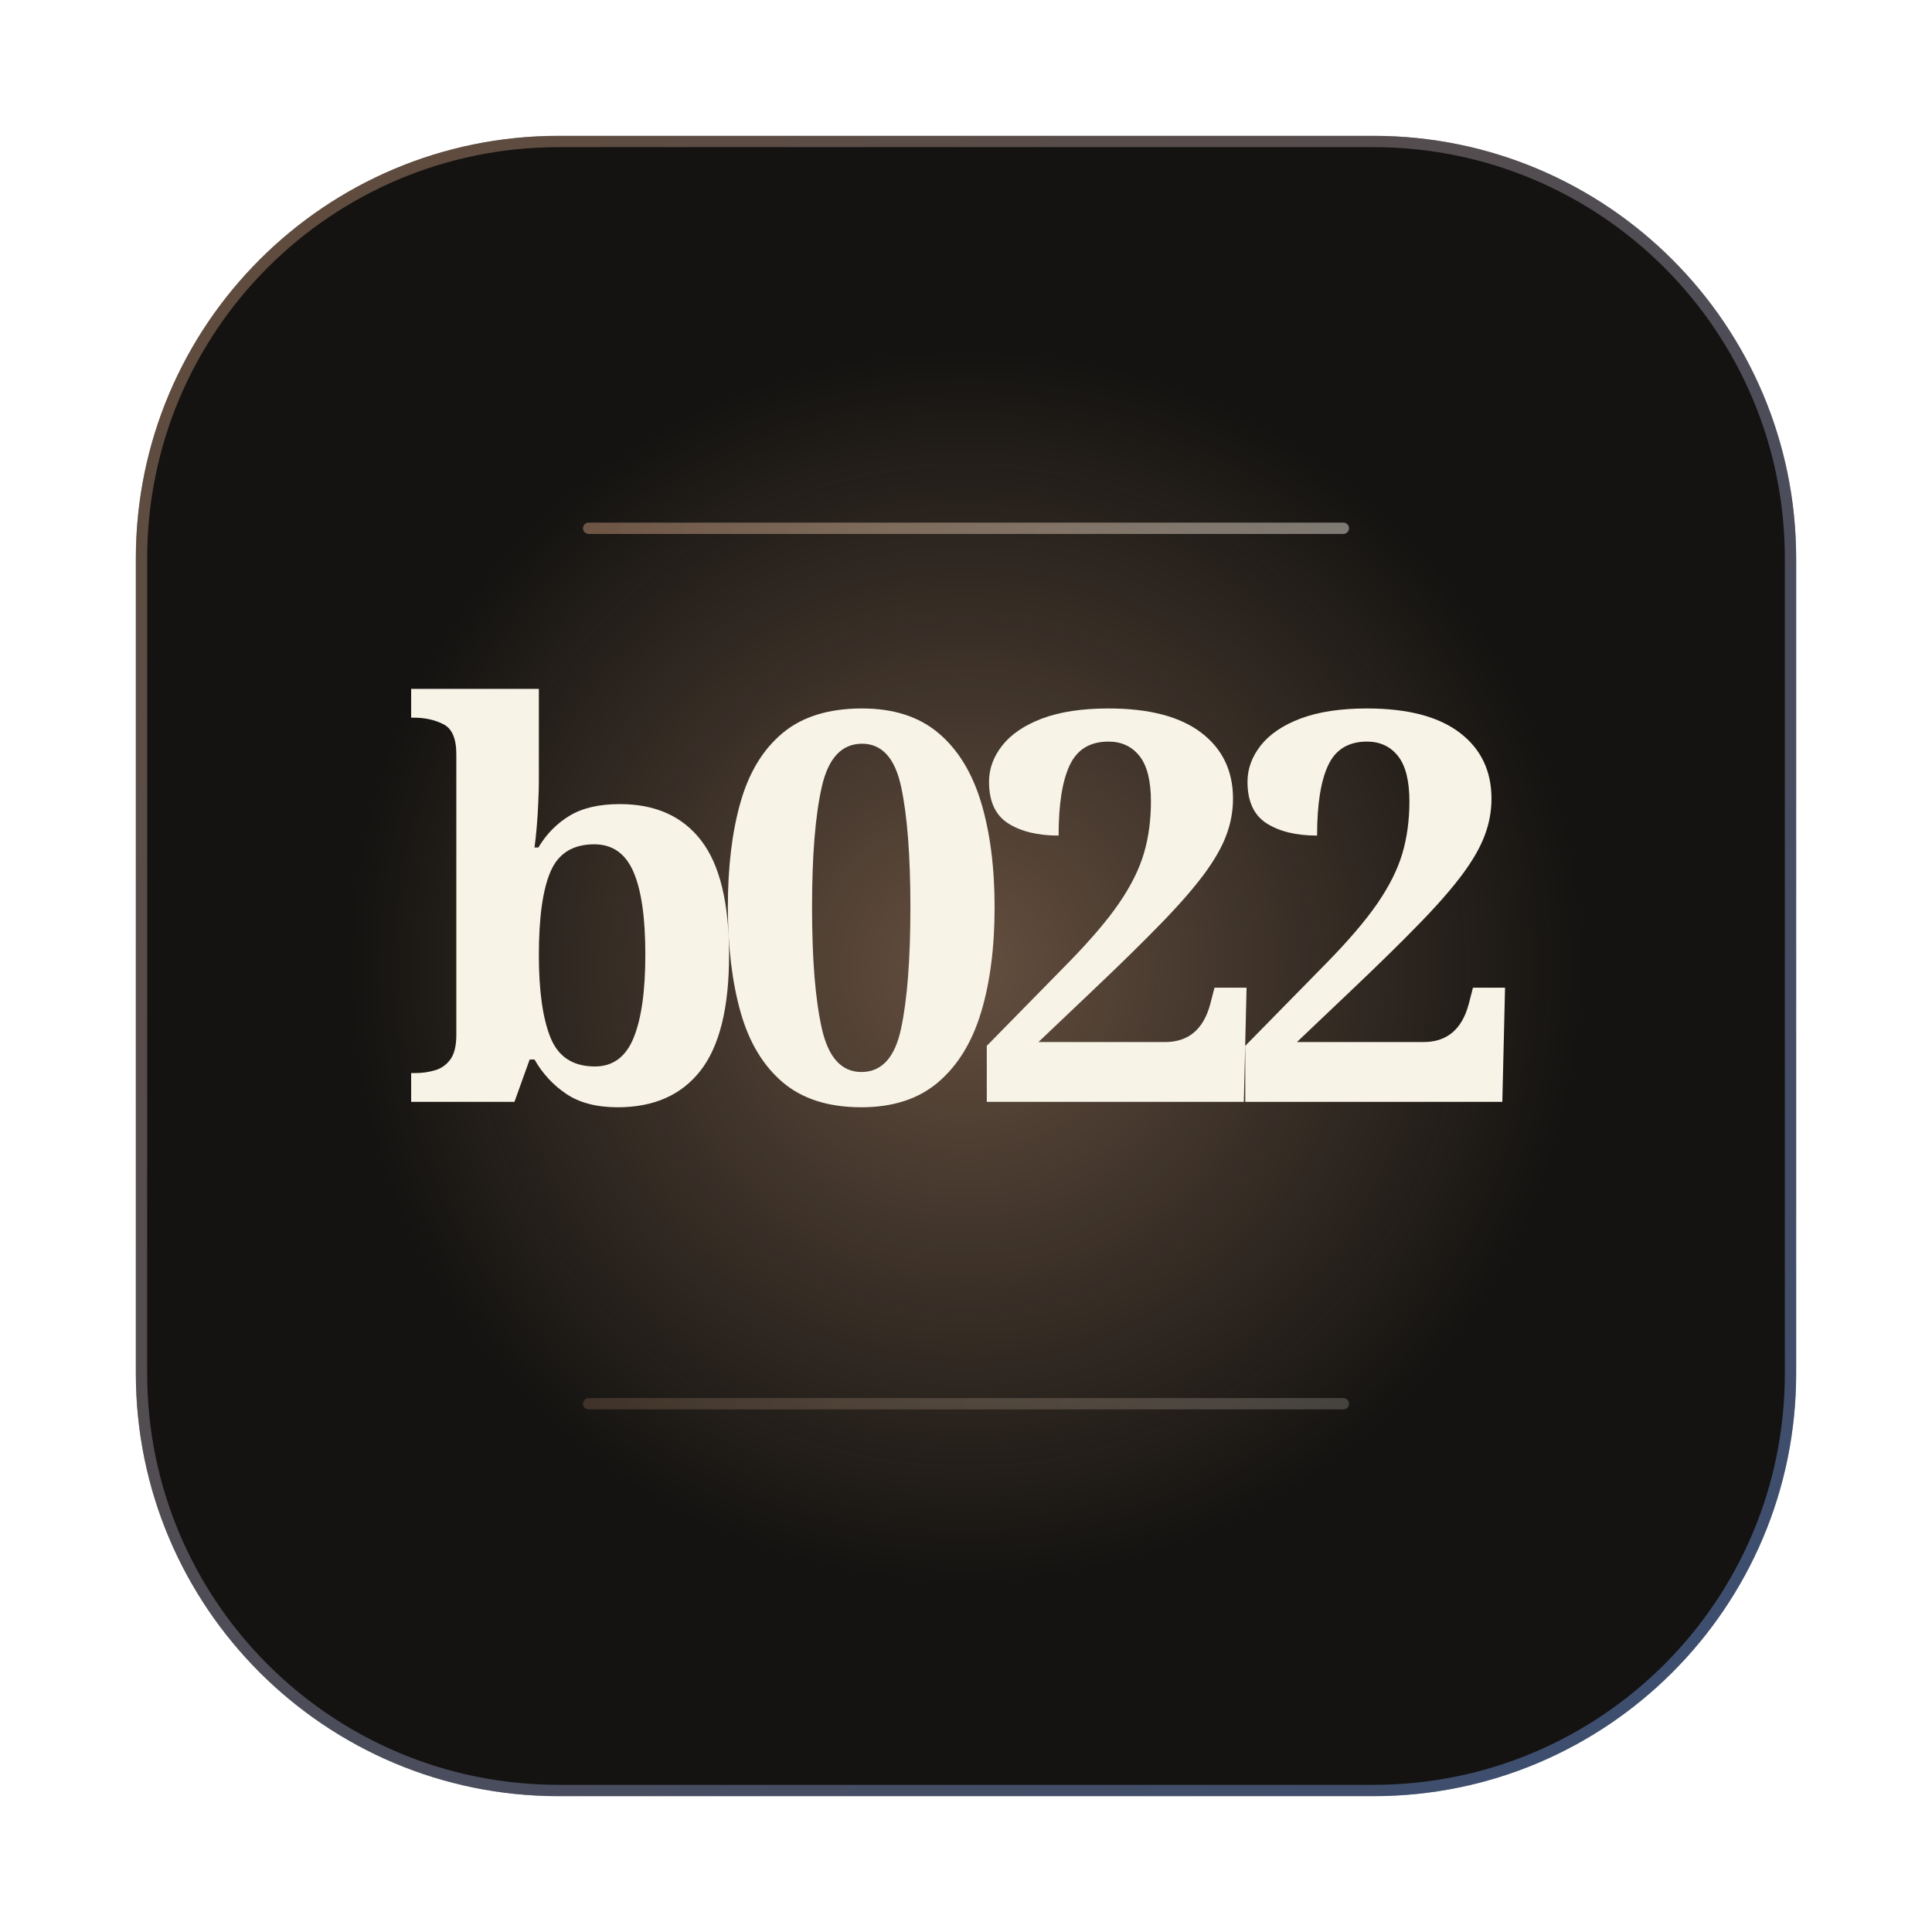
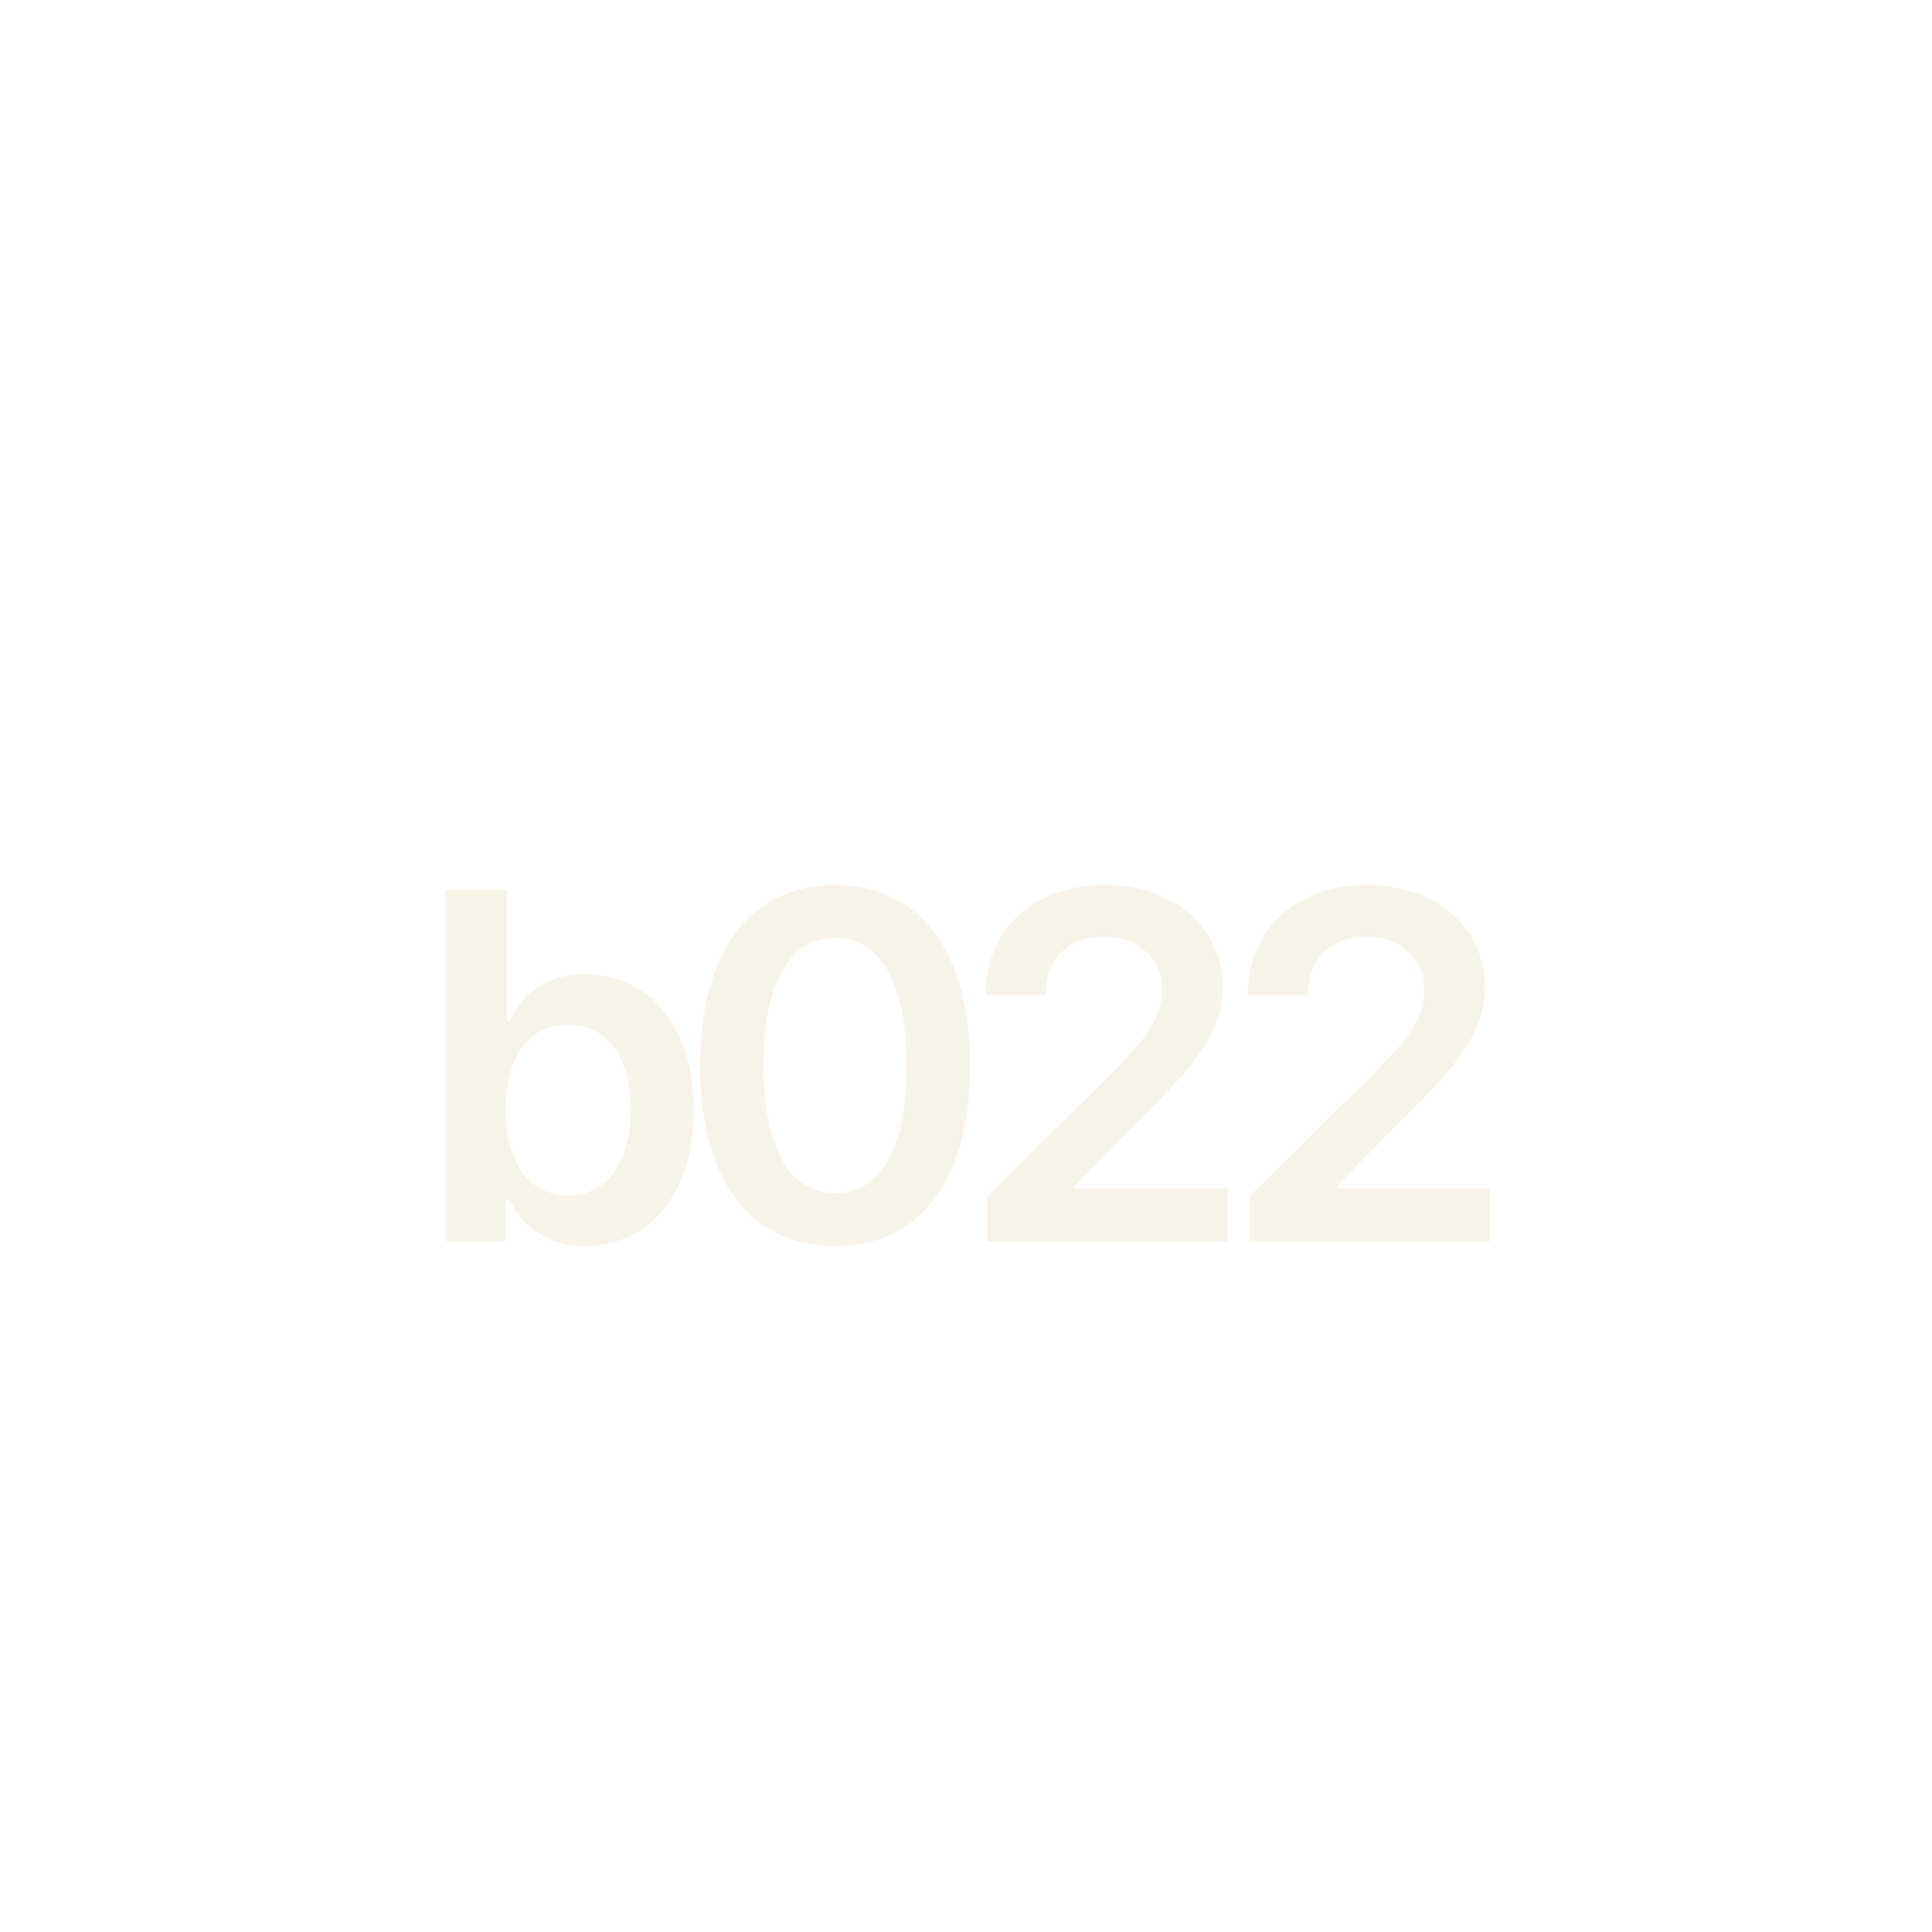
- <svg xmlns="http://www.w3.org/2000/svg" width="256" height="256" viewBox="0 0 256 256" fill="none">
-   <rect x="18" y="18" width="220" height="220" rx="56" fill="#141311" />
-   <rect x="18.75" y="18.75" width="218.5" height="218.5" rx="55.25" stroke="url(#stroke)" stroke-opacity="0.4" stroke-width="1.5" />
-   <circle cx="128" cy="128" r="82" fill="url(#glow)" fill-opacity="0.42" />
-   <path d="M78 70H178" stroke="url(#line)" stroke-opacity="0.45" stroke-width="1.5" stroke-linecap="round" />
-   <path d="M78 186H178" stroke="url(#line)" stroke-opacity="0.2" stroke-width="1.5" stroke-linecap="round" />
-   <text x="128" y="146" text-anchor="middle" fill="#F8F3E7" font-size="72" font-weight="600" font-family="'Cormorant Garamond', 'Noto Serif SC', serif" letter-spacing="-6">b022</text>
-   <defs>
-     <linearGradient id="stroke" x1="36" y1="24" x2="220" y2="232" gradientUnits="userSpaceOnUse">
-       <stop stop-color="#D4A27F" />
-       <stop offset="1" stop-color="#7AA7FF" />
-     </linearGradient>
-     <linearGradient id="line" x1="78" y1="70" x2="178" y2="70" gradientUnits="userSpaceOnUse">
-       <stop stop-color="#D4A27F" />
-       <stop offset="1" stop-color="#F8F3E7" />
-     </linearGradient>
-     <radialGradient id="glow" cx="0" cy="0" r="1" gradientUnits="userSpaceOnUse" gradientTransform="translate(128 128) rotate(90) scale(82)">
-       <stop stop-color="#D4A27F" />
-       <stop offset="1" stop-color="#D4A27F" stop-opacity="0" />
-     </radialGradient>
-   </defs>
+ <svg xmlns="http://www.w3.org/2000/svg" width="160" height="160" viewBox="80 80 160 160" fill="none">
+   <rect x="80" y="80" width="160" height="160" rx="64" fill="rgba(255,255,255,0.04)" />
+   <text x="160" y="168" text-anchor="middle" dominant-baseline="middle" fill="#F8F3E7" font-size="40" font-weight="600" font-family="Manrope, SF Pro Display, PingFang SC, Helvetica Neue, sans-serif" letter-spacing="-3.2">b022</text>
</svg>
